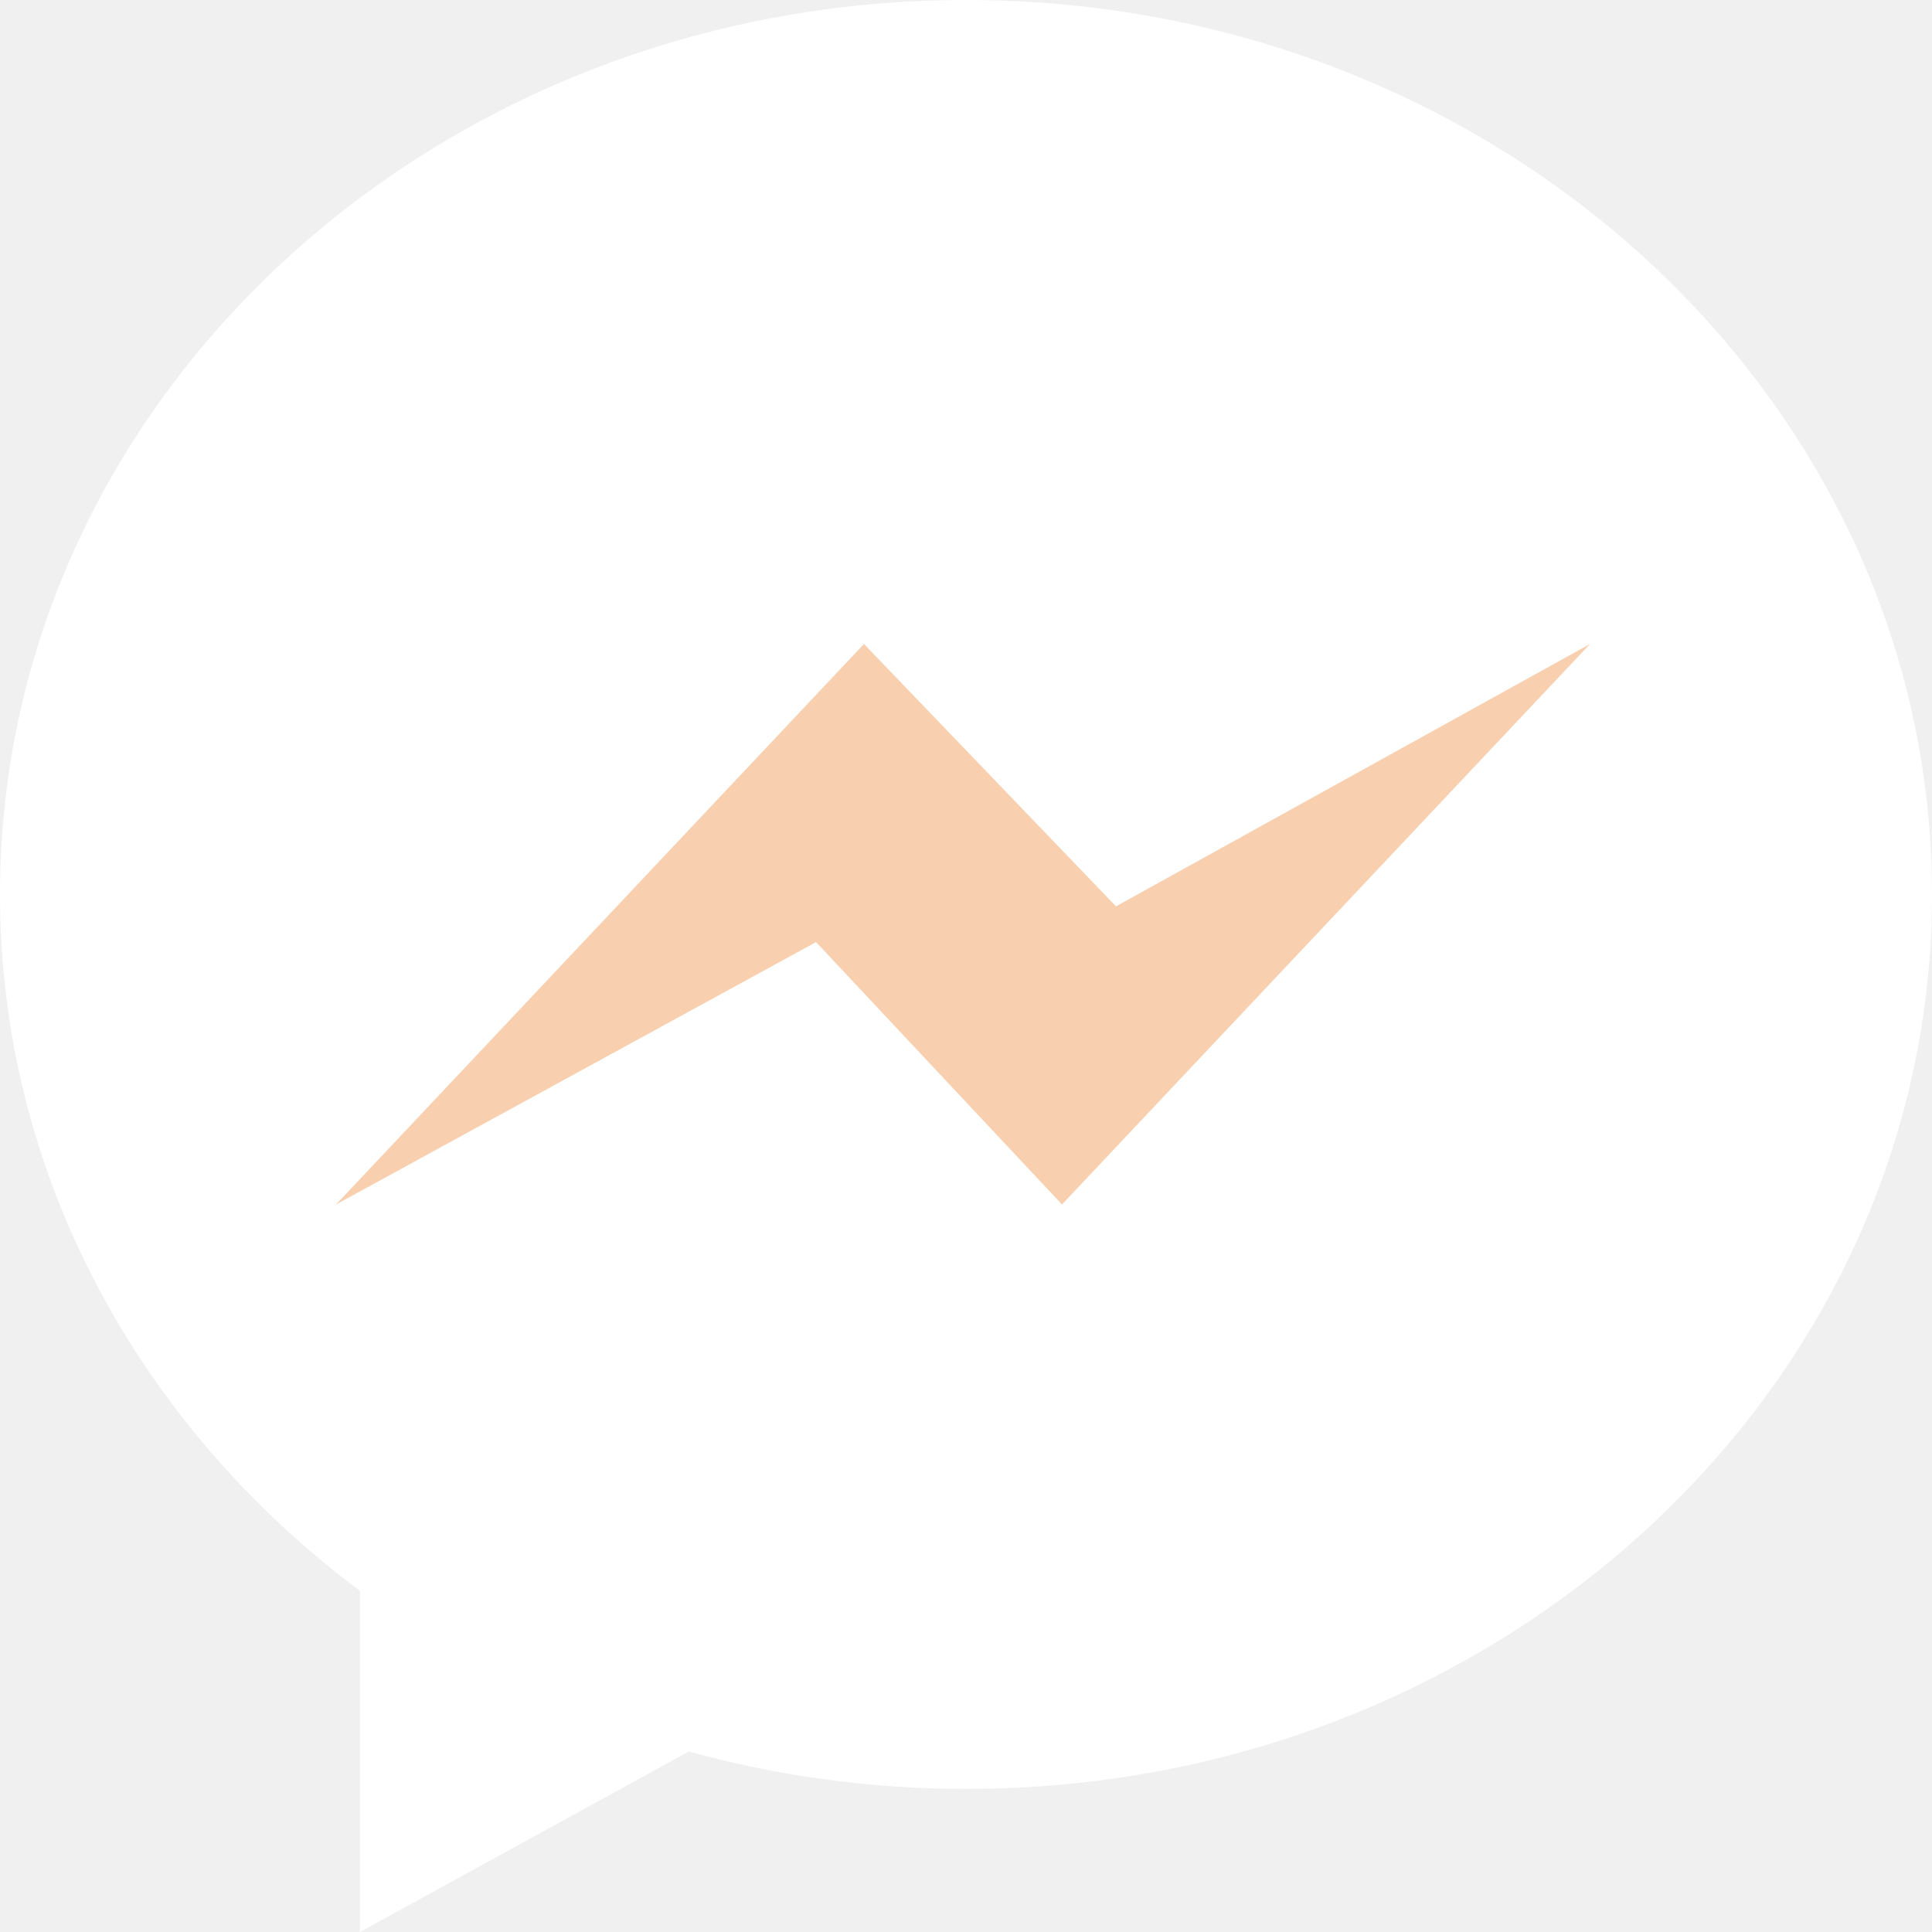
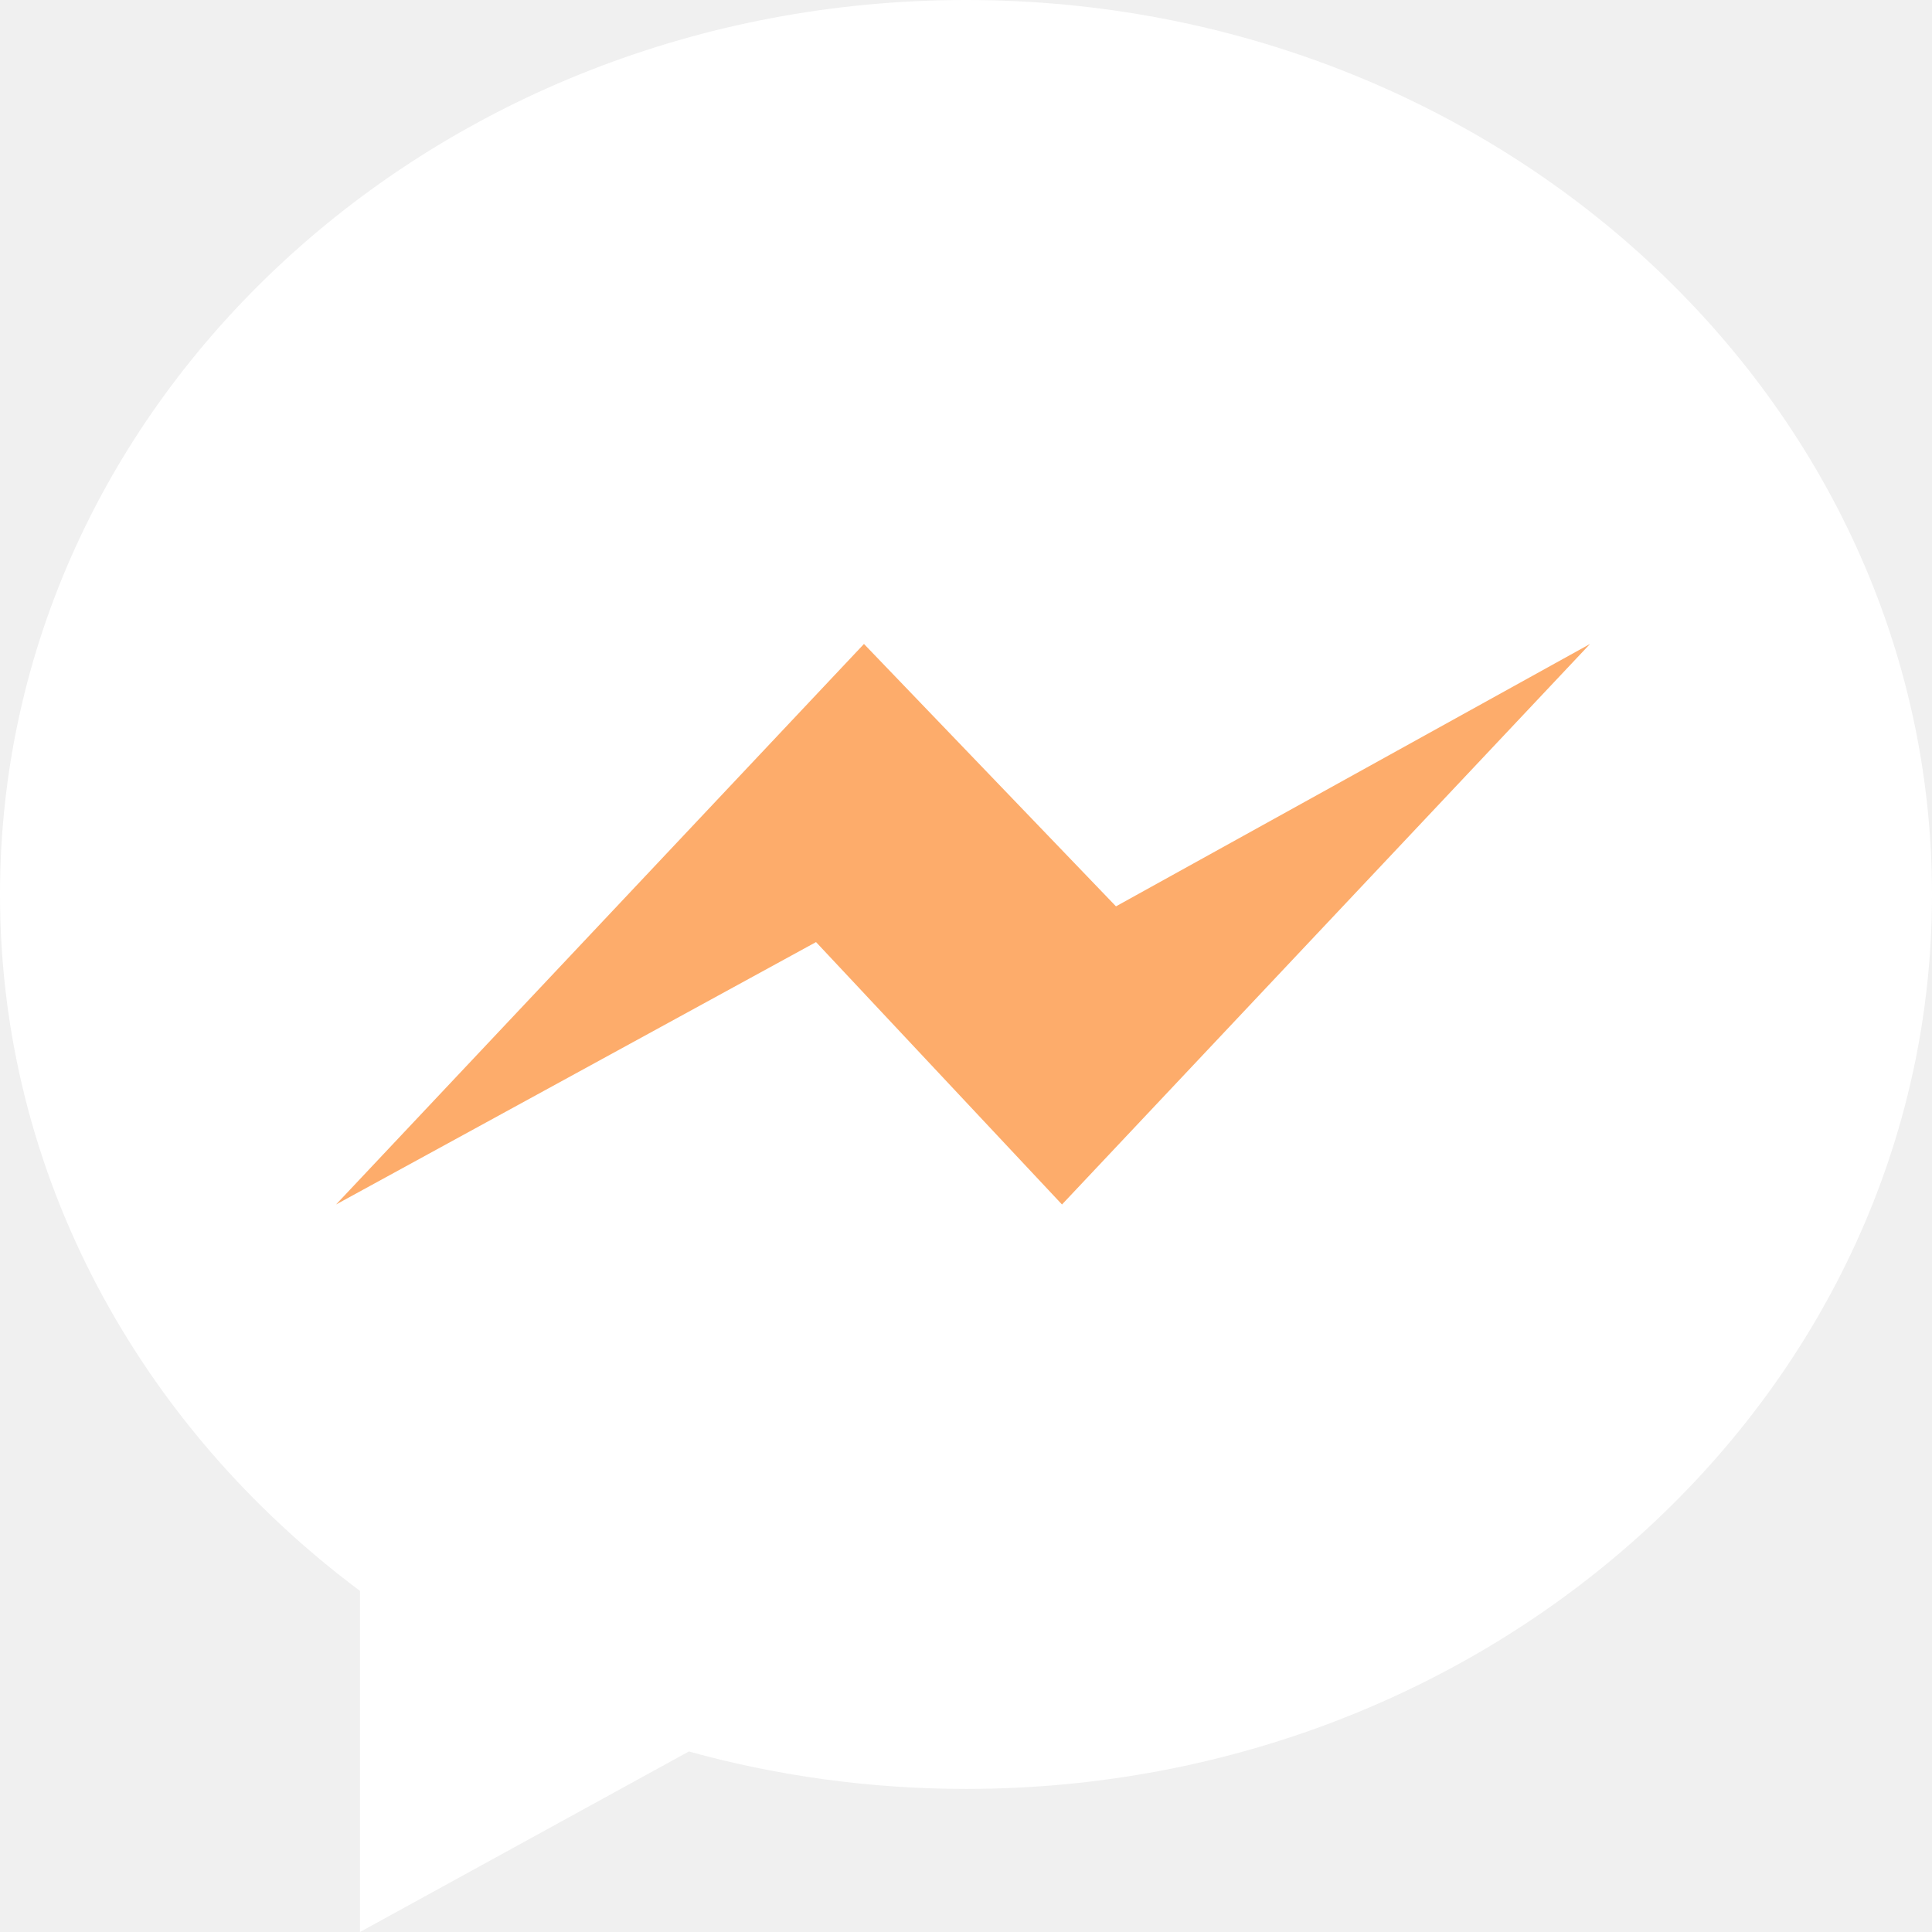
- <svg xmlns="http://www.w3.org/2000/svg" version="1.1" id="Capa_1" x="0px" y="0px" viewBox="0 0 512 512" style="enable-background:new 0 0 512 512;" xml:space="preserve" width="512px" height="512px" class="">
+ <svg xmlns="http://www.w3.org/2000/svg" version="1.1" id="Capa_1" x="0px" y="0px" viewBox="0 0 512 512" style="enable-background:new 0 0 512 512;" xml:space="preserve" width="512px" height="512px" class="hovered-paths">
  <g>
    <path style="fill:#FFFFFF" d="M256,0C114.624,0,0,106.112,0,237.024c0,74.592,37.216,141.12,95.392,184.576V512l87.168-47.84  c23.264,6.432,47.904,9.92,73.44,9.92c141.376,0,256-106.112,256-237.024C512,106.112,397.376,0,256,0z" data-original="#1E88E5" class="" data-old_color="#1E88E5" />
-     <polygon style="fill:#F8D0B0" points="281.44,319.2 216.256,249.664 89.056,319.2 228.96,170.656 295.744,240.192 421.376,170.656   " data-original="#FAFAFA" class="active-path" data-old_color="#FAFAFA" />
+     <polygon style="fill:#FDAC6B" points="281.44,319.2 216.256,249.664 89.056,319.2 228.96,170.656 295.744,240.192 421.376,170.656   " data-original="#FAFAFA" class="hovered-path active-path" data-old_color="#FAFAFA" />
  </g>
</svg>
